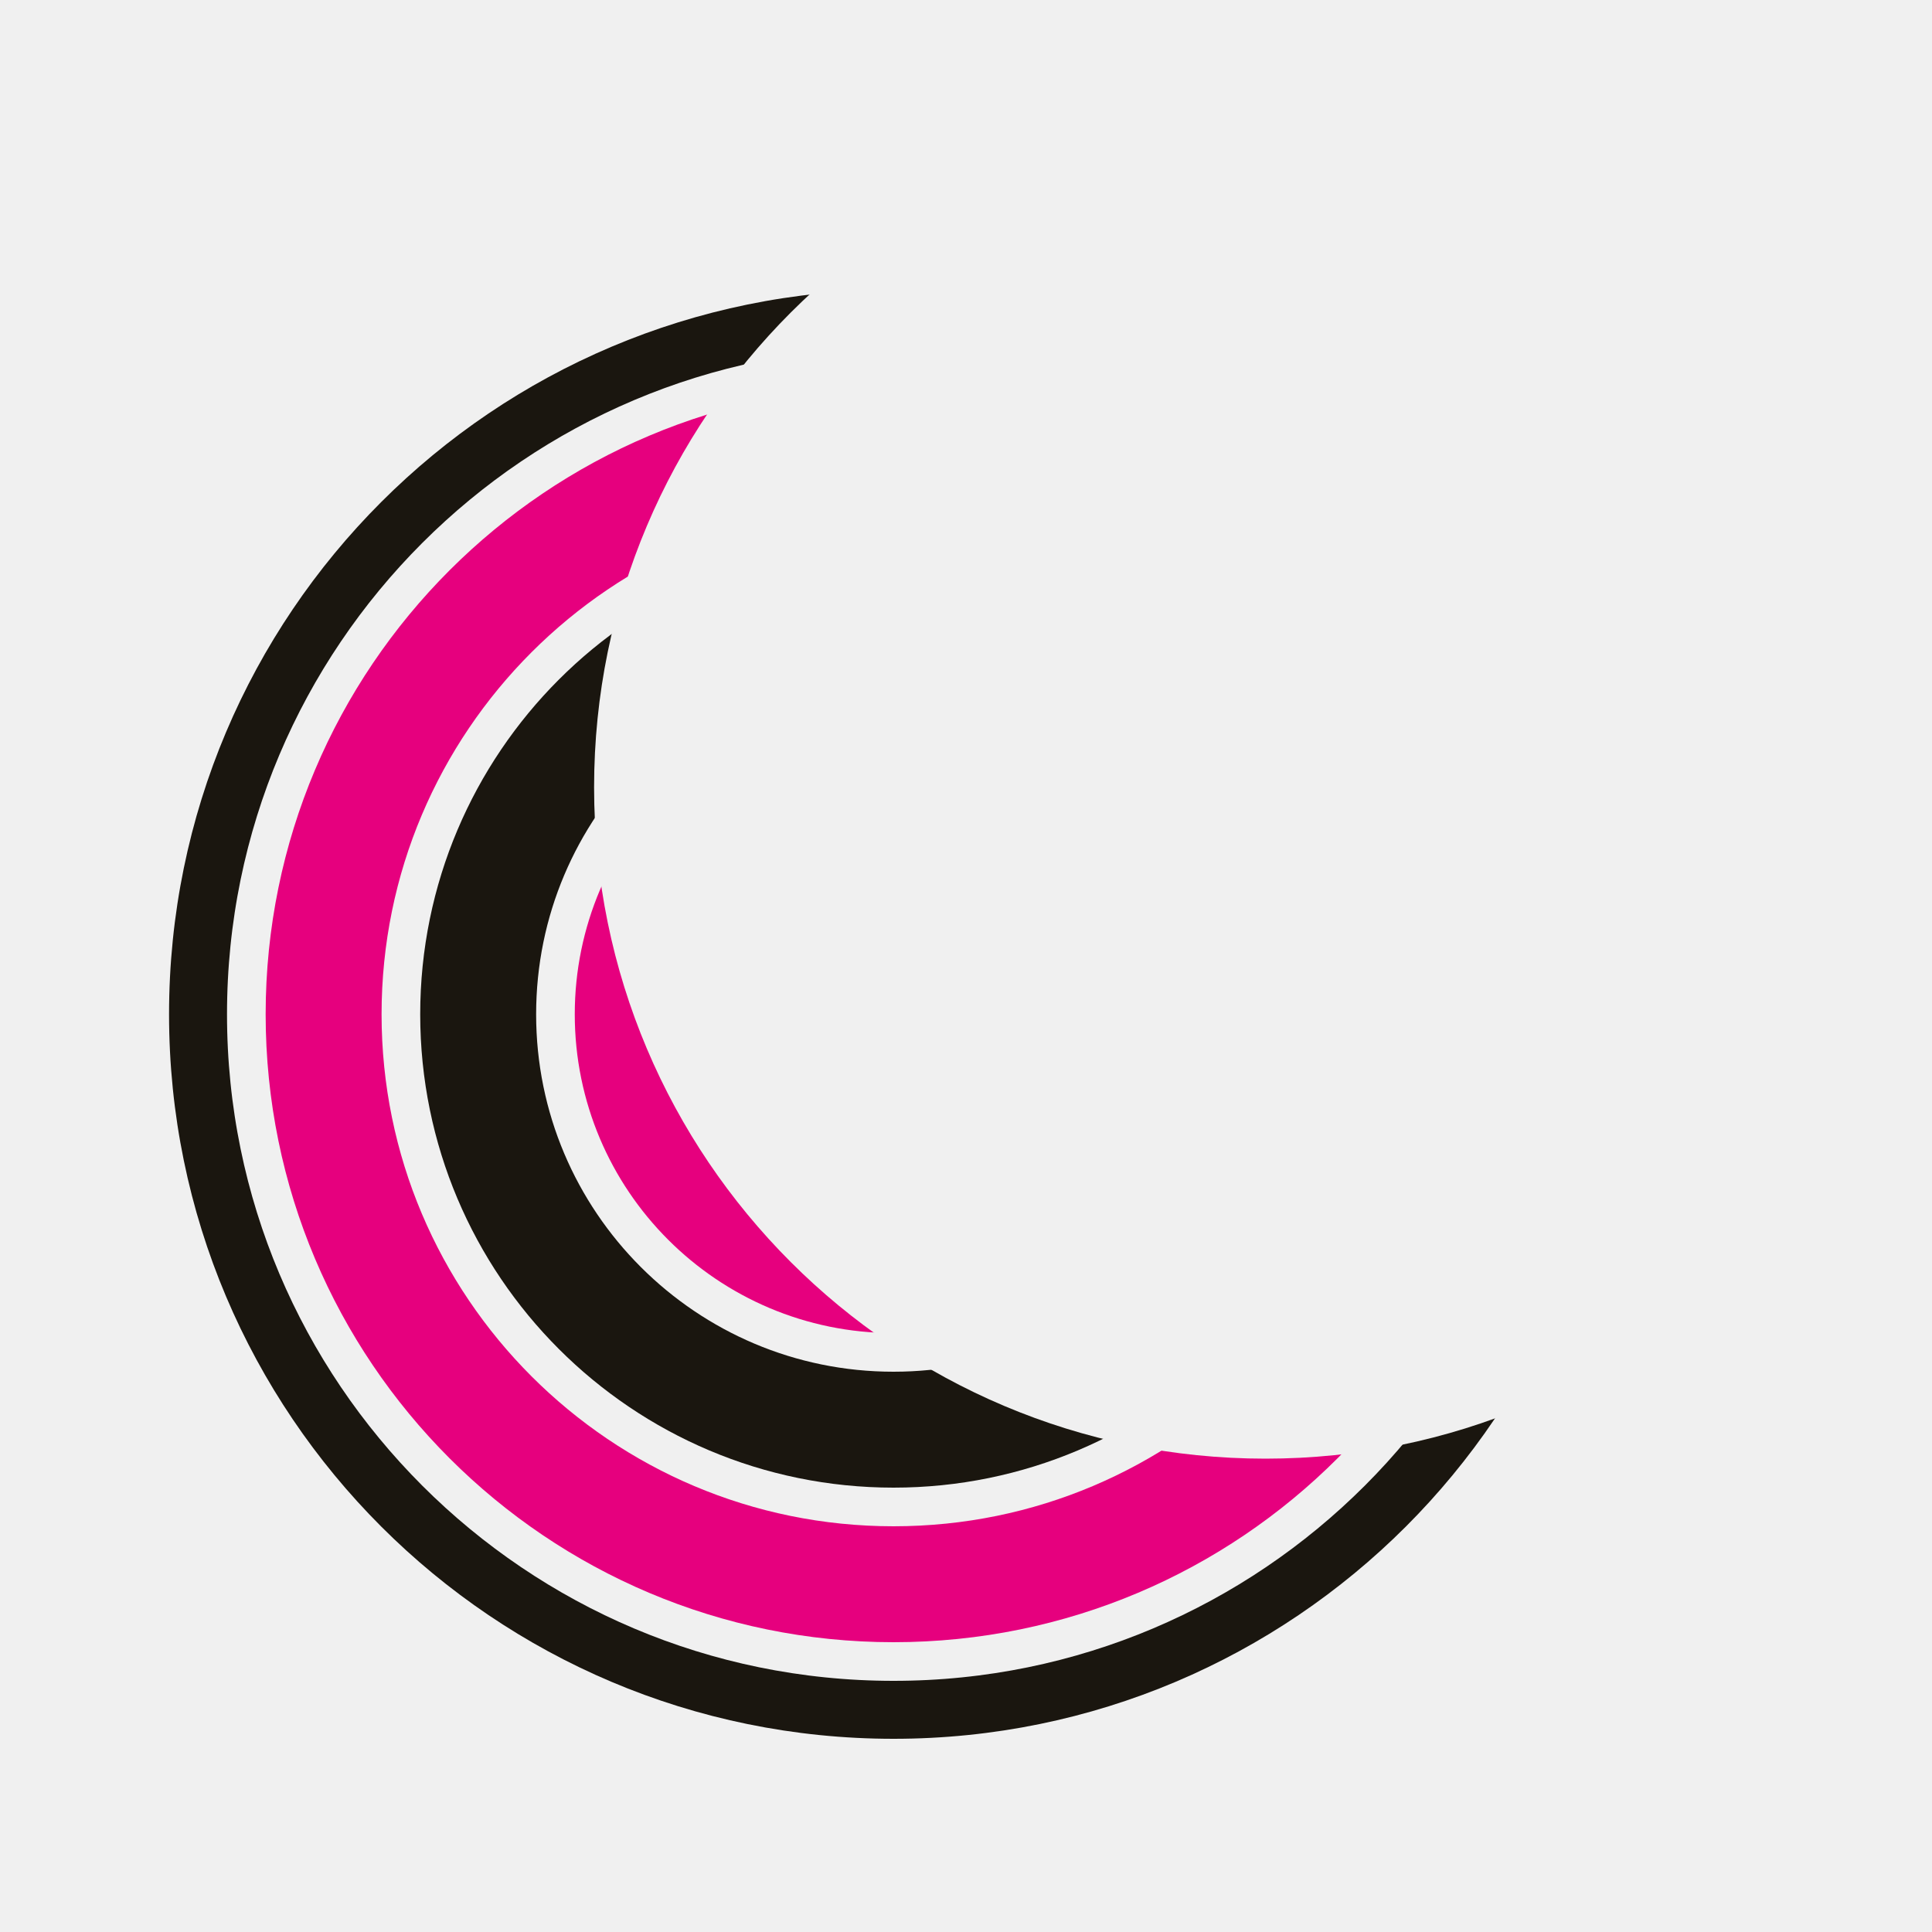
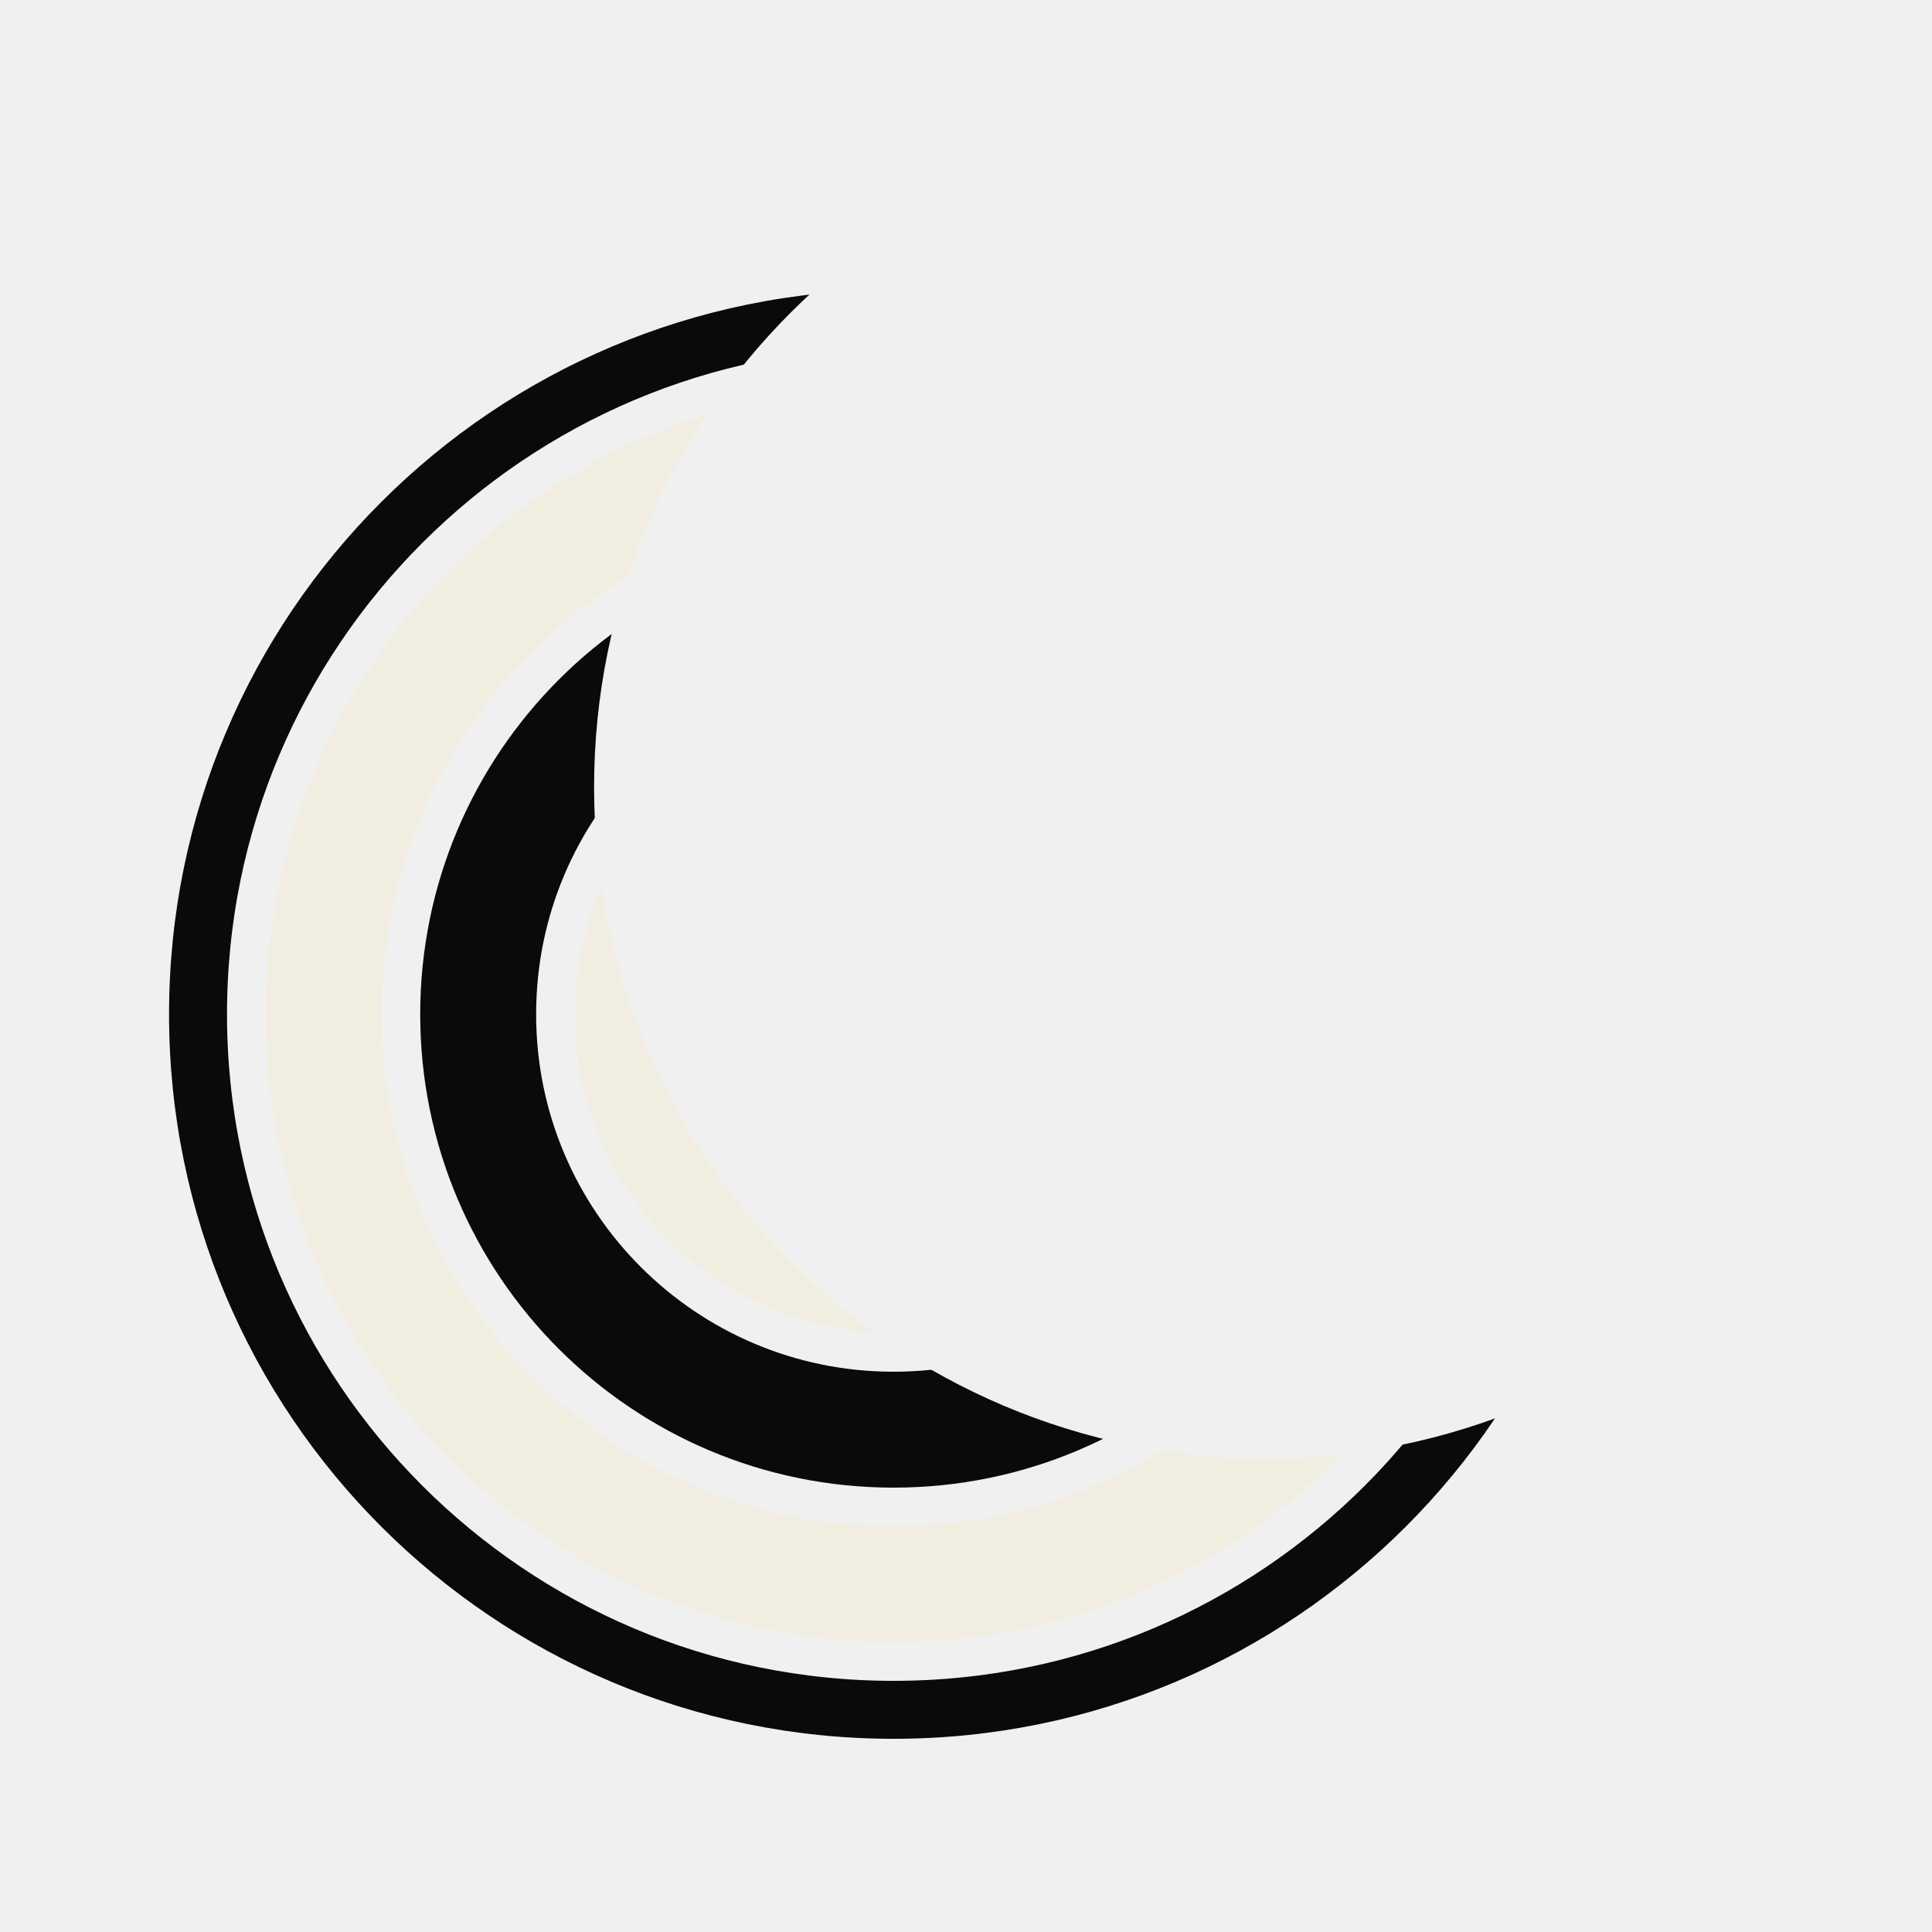
<svg xmlns="http://www.w3.org/2000/svg" viewBox="0 0 400 400" width="400" height="400">
  <defs>
    <mask id="moonMask" maskUnits="userSpaceOnUse" x="0" y="0" width="400" height="400">
      <circle cx="185" cy="210" r="150" fill="#fff" />
      <circle cx="262" cy="163" r="139" fill="#000" />
    </mask>
  </defs>
  <g mask="url(#moonMask)">
-     <circle cx="185" cy="210" r="150" fill="none" stroke="#1A160F" stroke-width="24" />
-     <circle cx="185" cy="210" r="118" fill="none" stroke="#E6007E" stroke-width="24" />
-     <circle cx="185" cy="210" r="86" fill="none" stroke="#1A160F" stroke-width="24" />
-     <circle cx="185" cy="210" r="54" fill="none" stroke="#E6007E" stroke-width="24" />
-     <circle cx="185" cy="210" r="22" fill="none" stroke="#1A160F" stroke-width="28" />
+     <circle cx="185" cy="210" r="150" fill="none" stroke="#0A0A09" stroke-width="24" />
+     <circle cx="185" cy="210" r="118" fill="none" stroke="#F2EDE1" stroke-width="24" />
+     <circle cx="185" cy="210" r="86" fill="none" stroke="#0A0A09" stroke-width="24" />
+     <circle cx="185" cy="210" r="54" fill="none" stroke="#F2EDE1" stroke-width="24" />
+     <circle cx="185" cy="210" r="22" fill="none" stroke="#0A0A09" stroke-width="28" />
  </g>
</svg>
